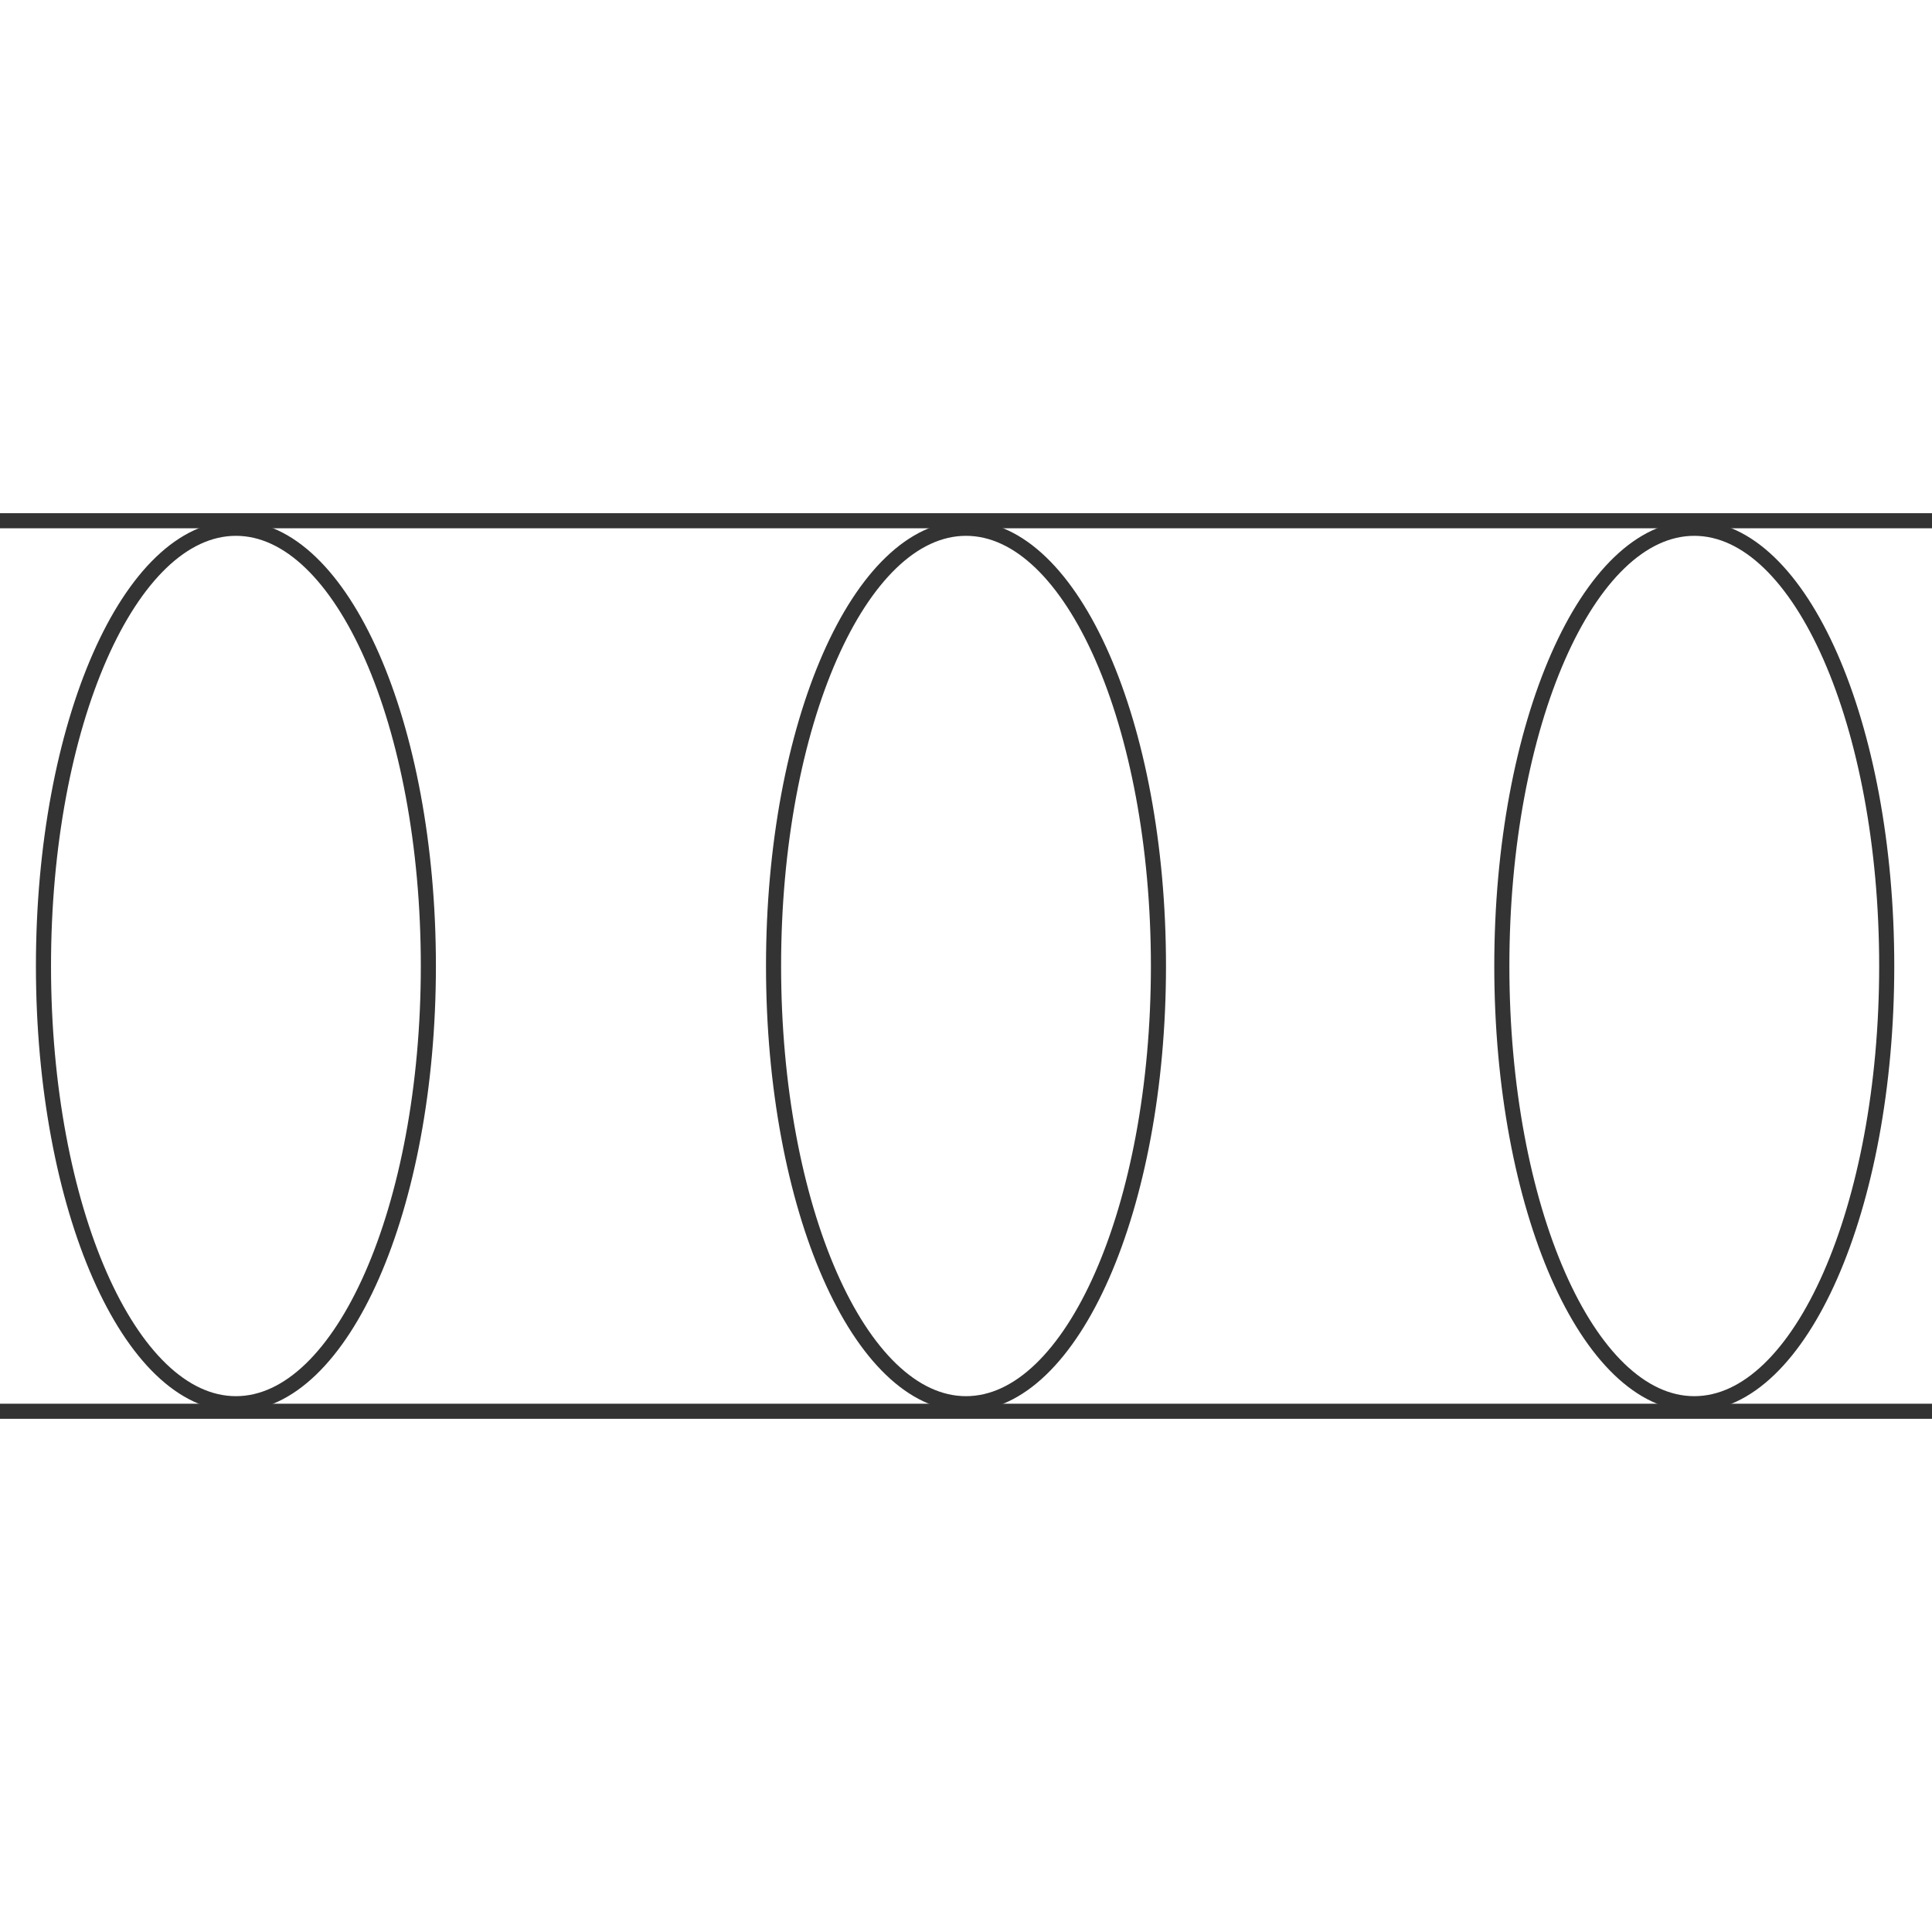
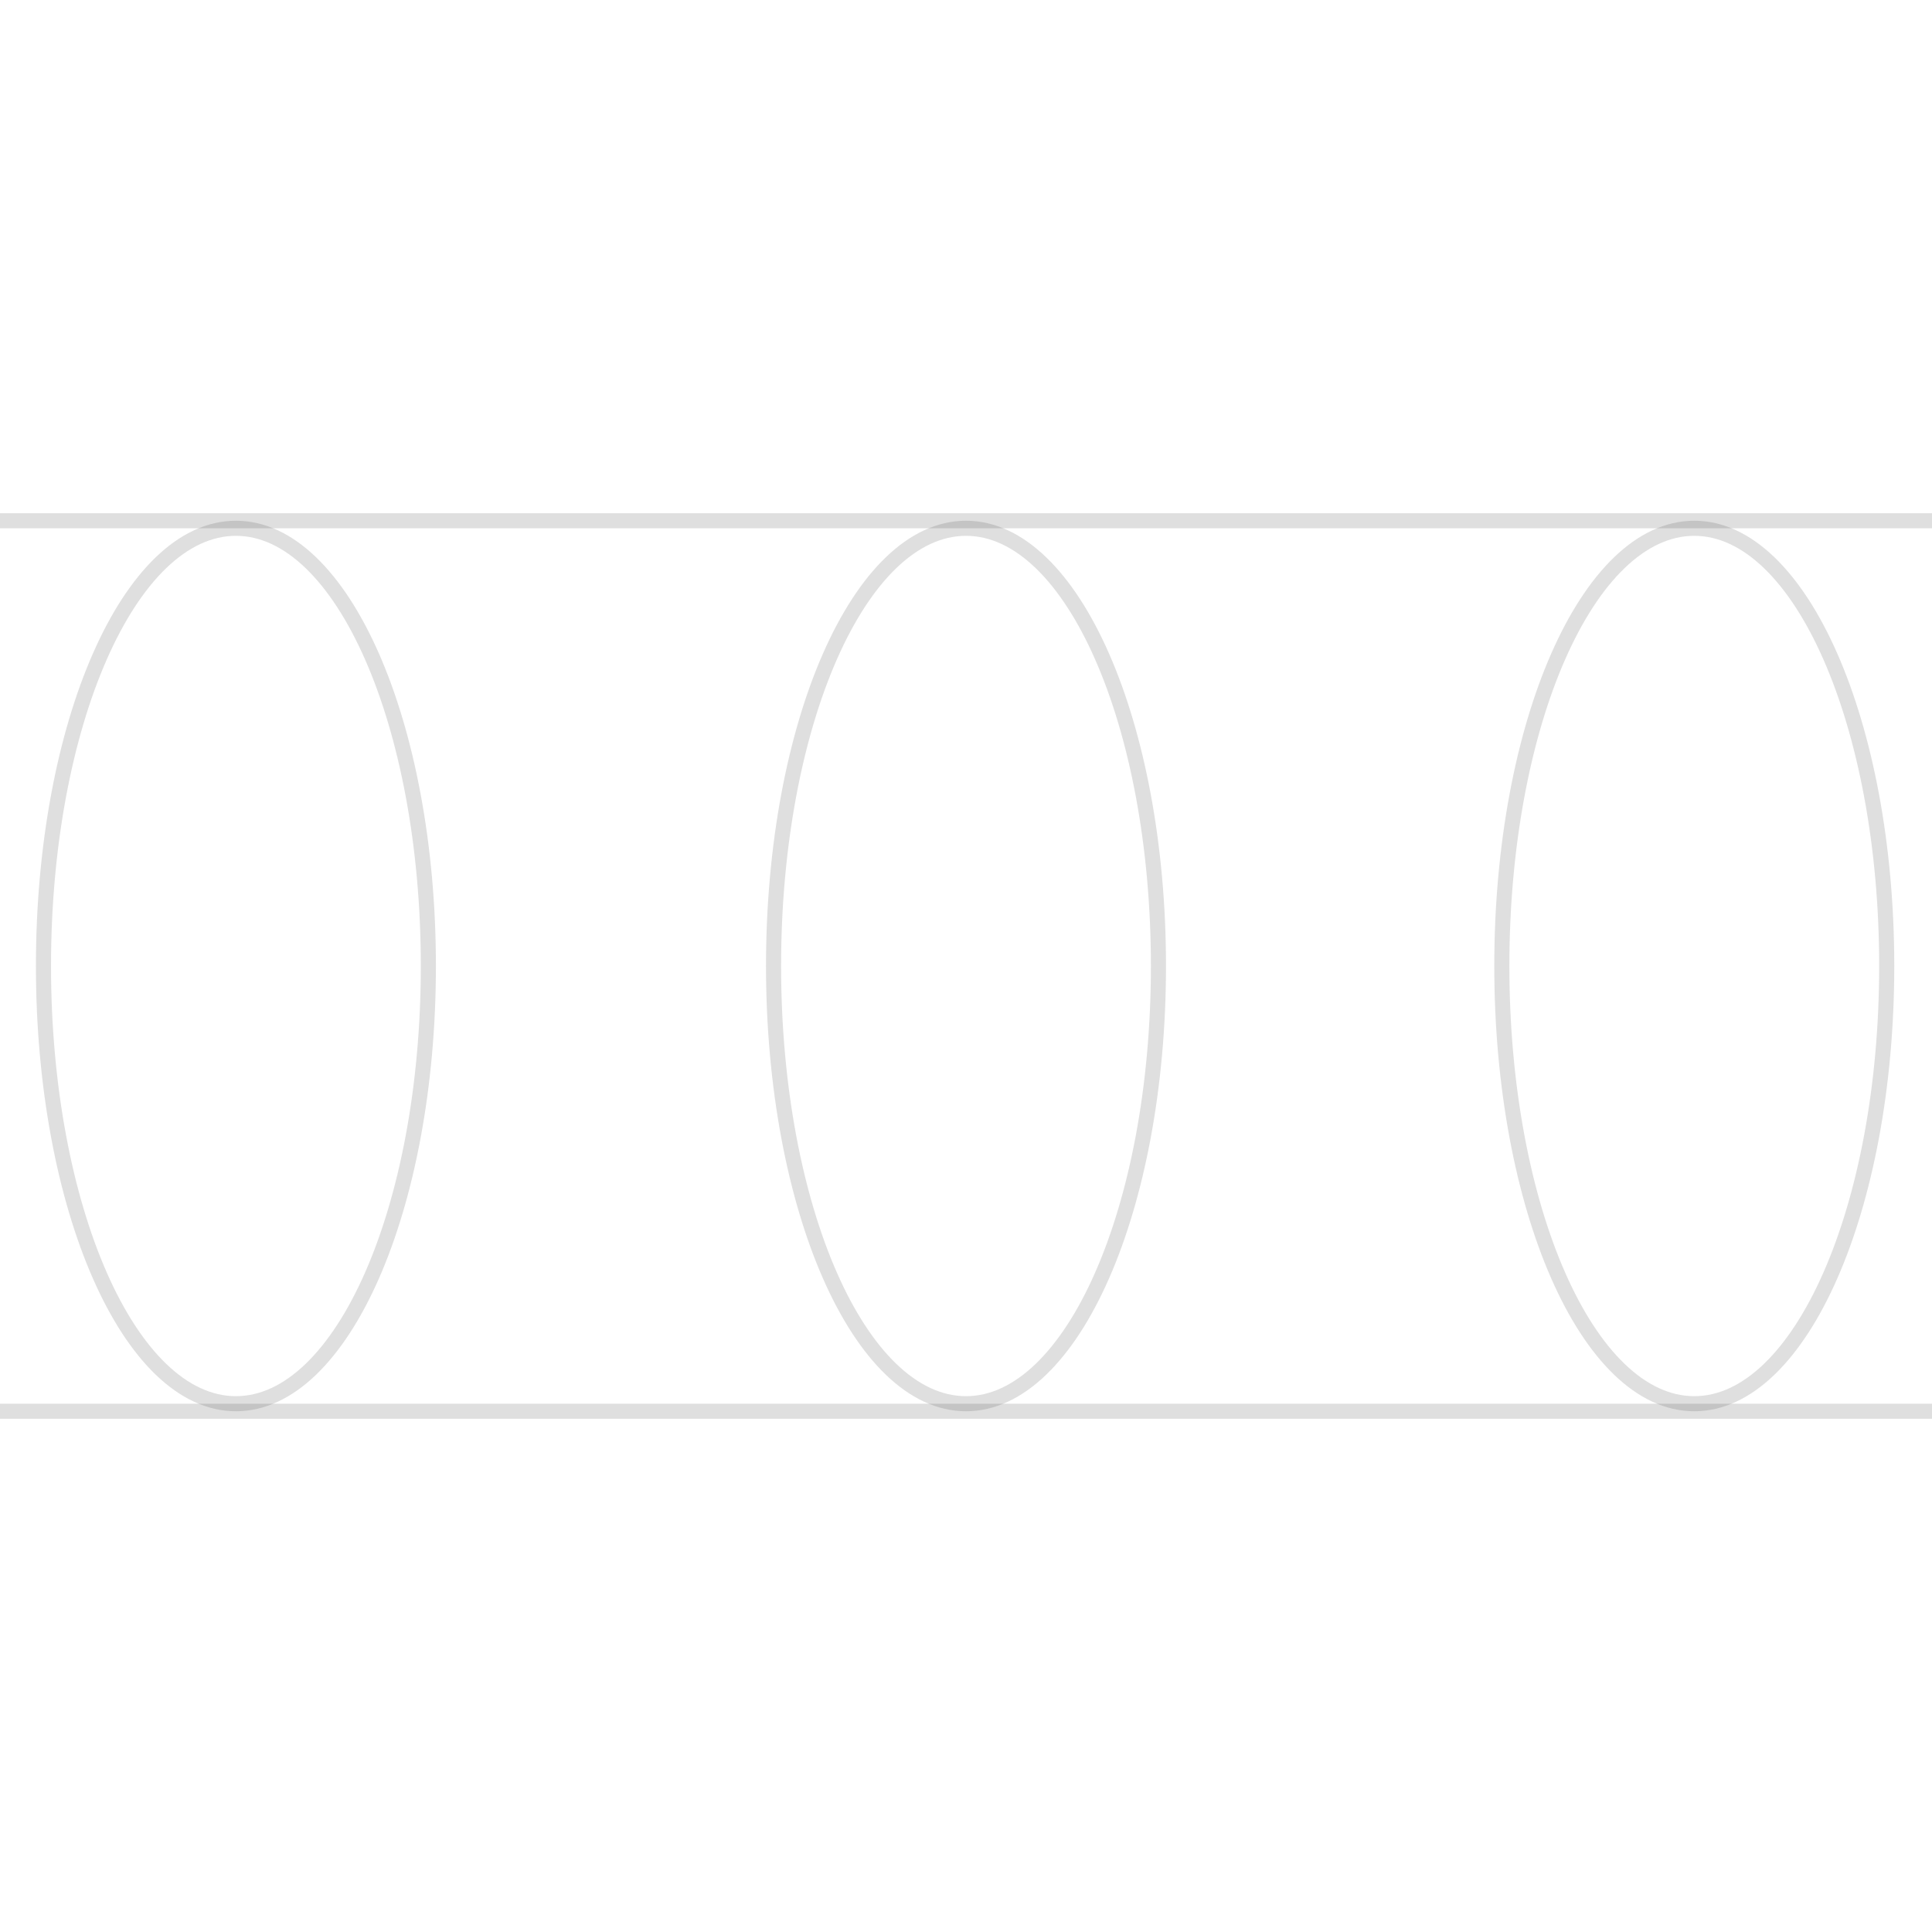
<svg xmlns="http://www.w3.org/2000/svg" id="图层_2" data-name="图层 2" viewBox="0 0 128 128">
  <defs>
-     <style>.cls-hkpy4lq8{fill:none;stroke:#333;stroke-linejoin:round;}.cls-d9mazg7u{opacity:0.16;}</style>
+     <style>.cls-1{fill:none;stroke:#333;stroke-linejoin:round;}.cls-1{opacity:0.16;}</style>
  </defs>
  <g id="运行水电厂">
-     <ellipse class="cls-hkpy4lq8" cx="15.63" cy="64" rx="12.75" ry="29" />
-     <ellipse class="cls-hkpy4lq8" cx="64" cy="64" rx="12.75" ry="29" />
-     <ellipse class="cls-hkpy4lq8" cx="112.25" cy="64" rx="12.75" ry="29" />
-     <line class="cls-hkpy4lq8" y1="34.5" x2="128" y2="34.5" />
-     <line class="cls-hkpy4lq8" y1="93.5" x2="128" y2="93.5" />
-     <g class="cls-d9mazg7u" />
+     <ellipse class="cls-1" cx="15.63" cy="64" rx="12.75" ry="29" />
+     <ellipse class="cls-1" cx="64" cy="64" rx="12.75" ry="29" />
+     <ellipse class="cls-1" cx="112.25" cy="64" rx="12.75" ry="29" />
+     <line class="cls-1" y1="34.5" x2="128" y2="34.5" />
+     <line class="cls-1" y1="93.5" x2="128" y2="93.5" />
+     <g class="cls-1" />
  </g>
</svg>
